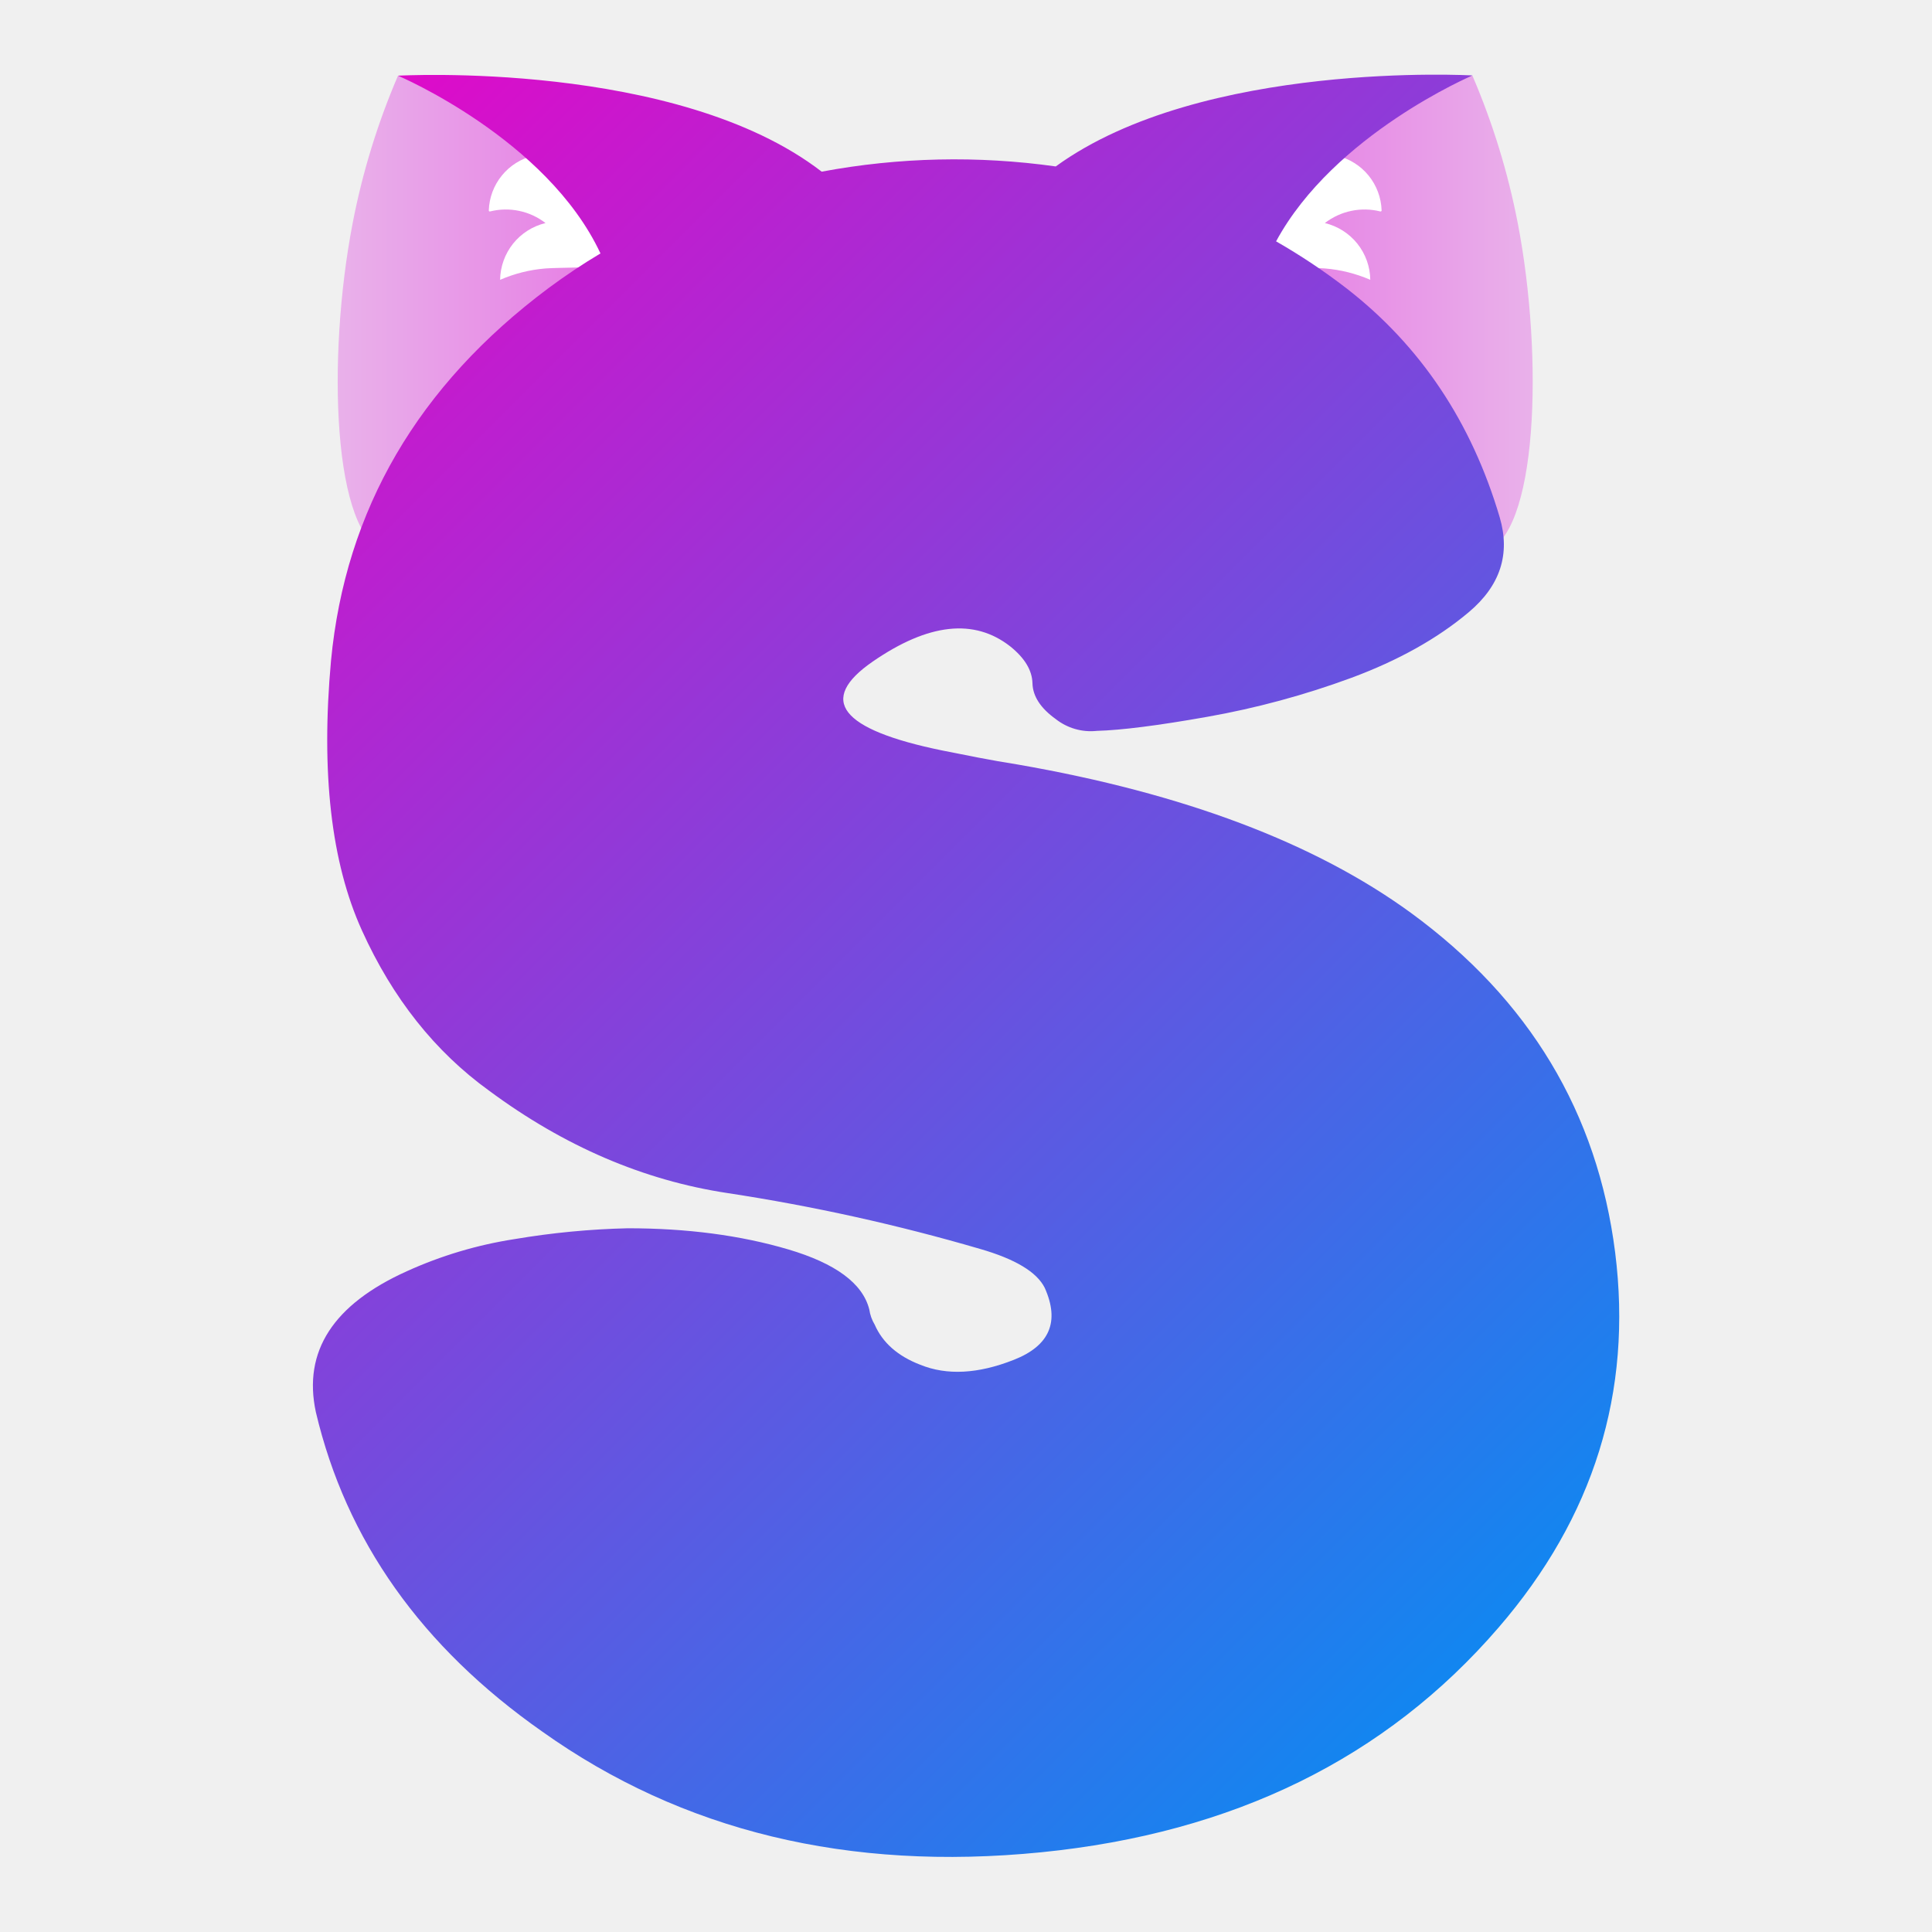
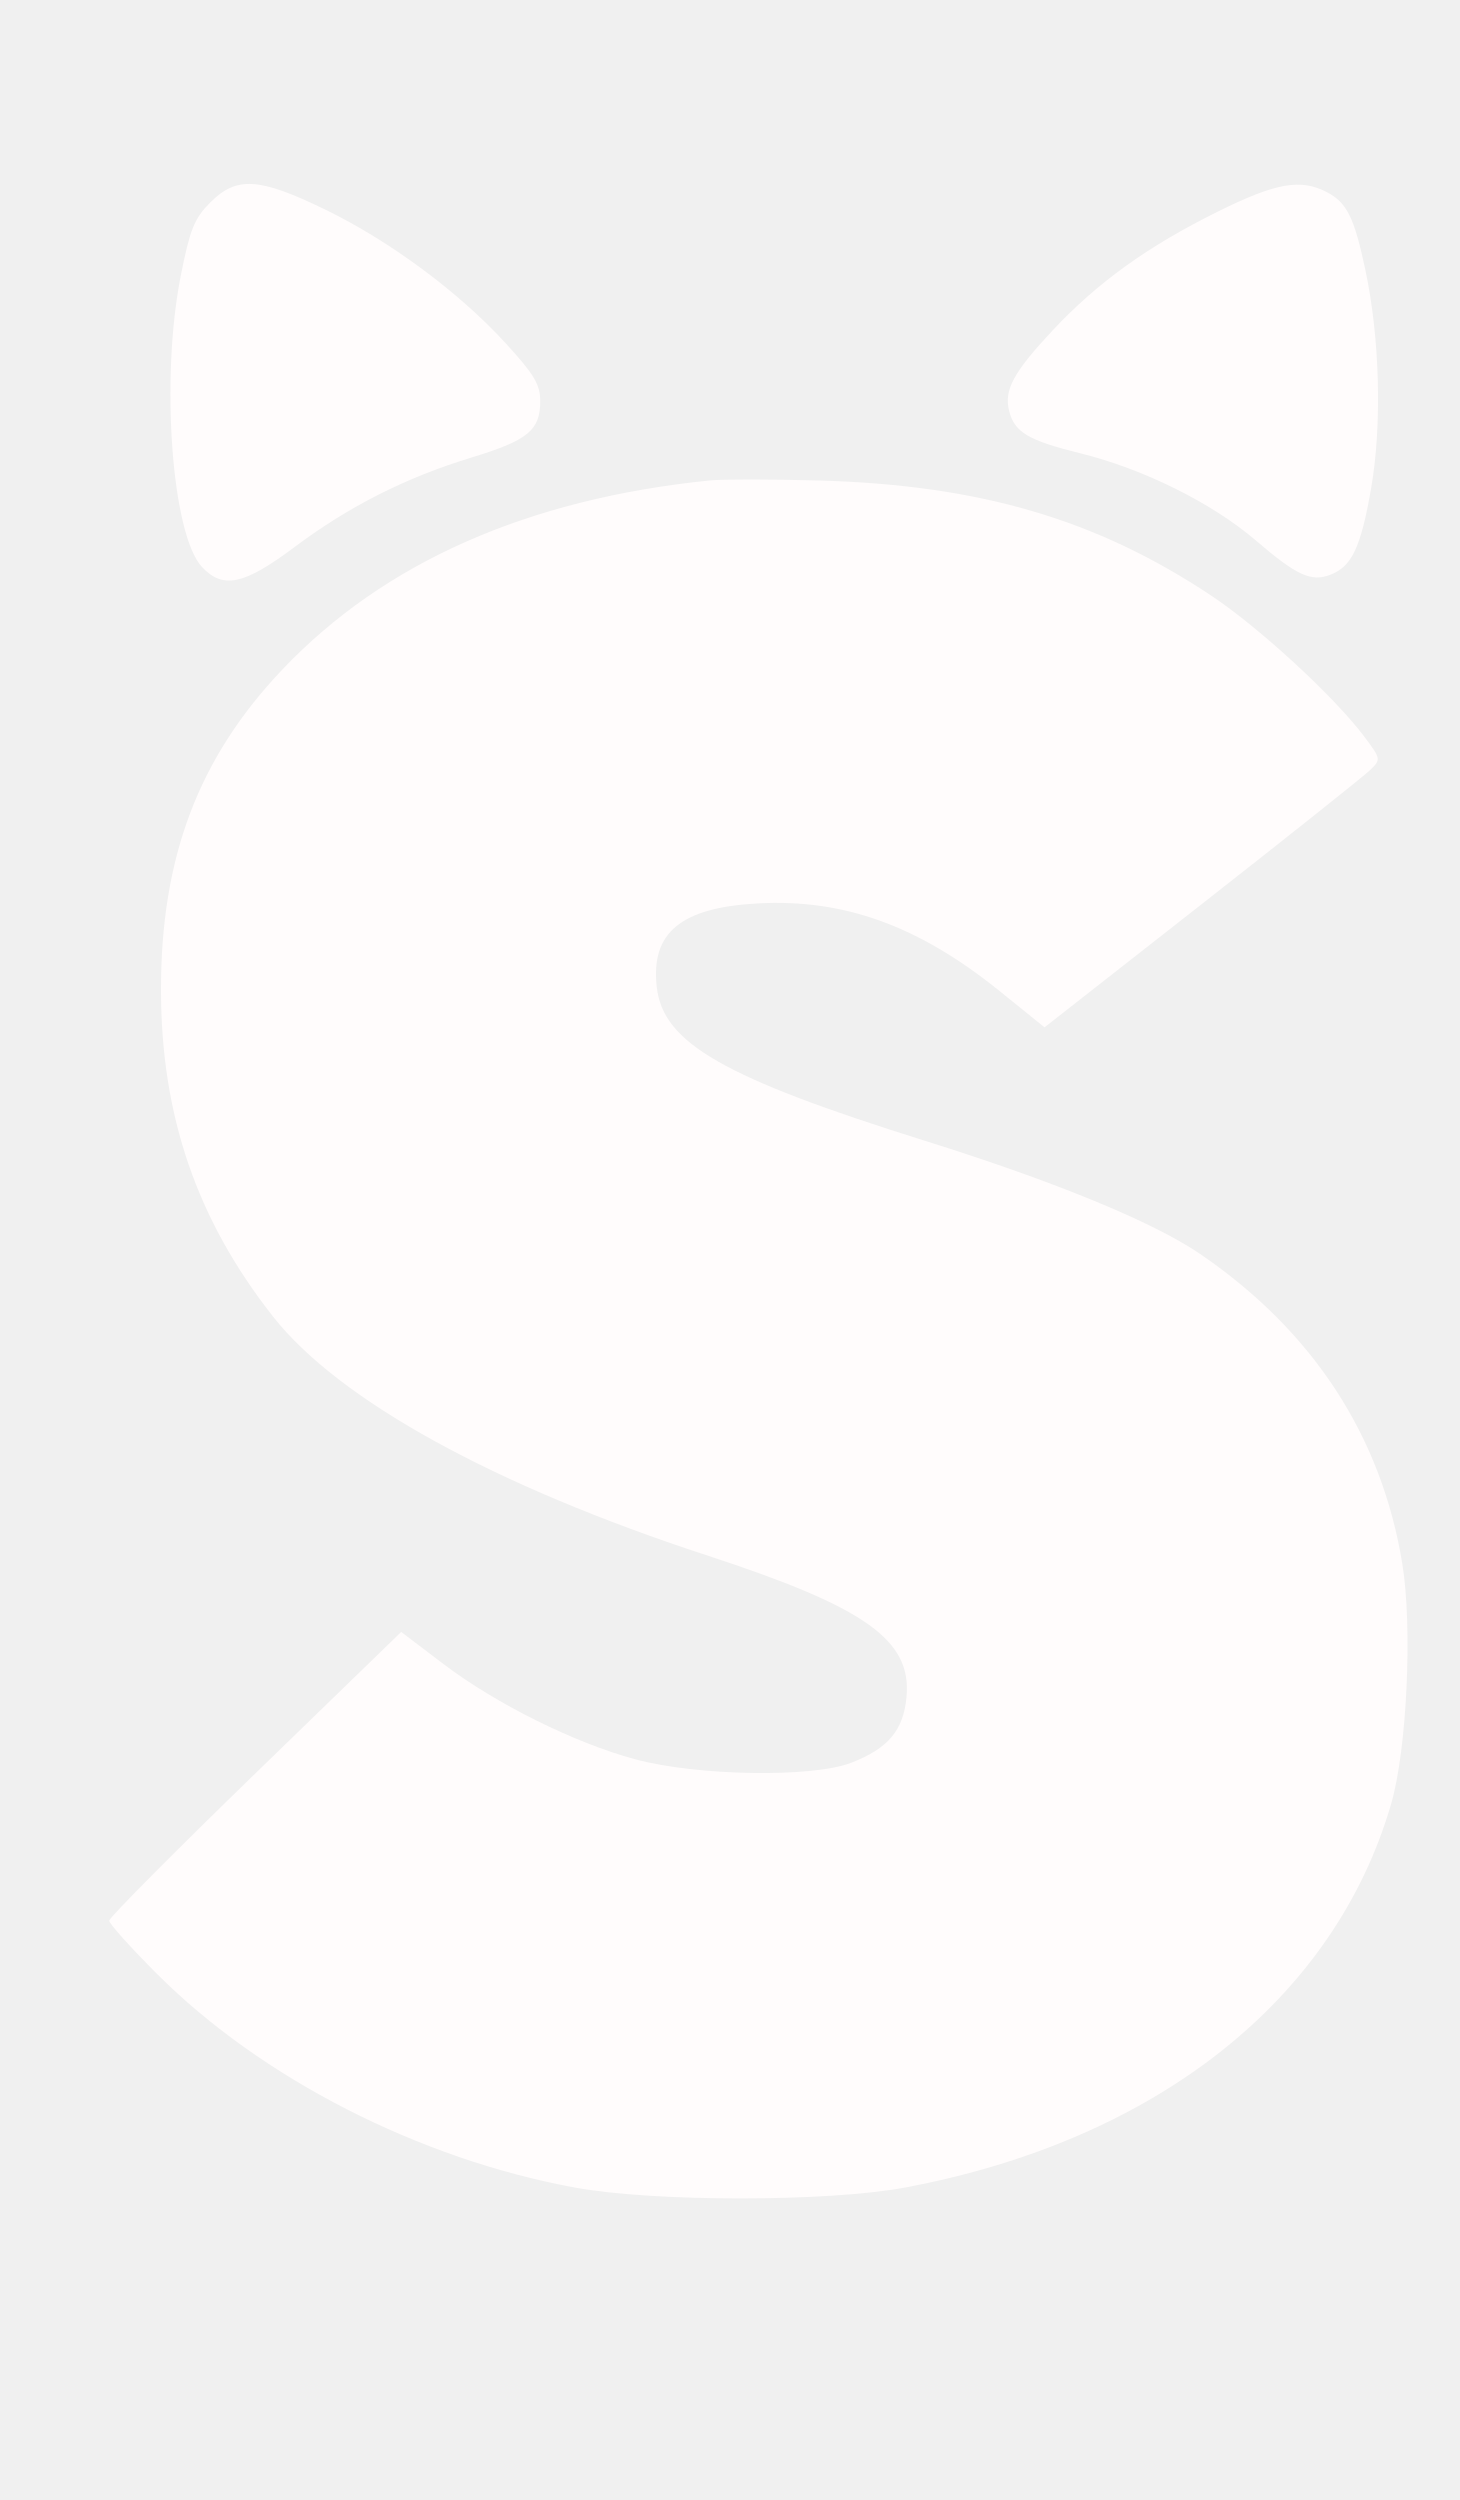
- <svg xmlns="http://www.w3.org/2000/svg" width="40" height="40" viewBox="0 0 40 40" fill="none">
-   <path d="M8.24 1.567C7.818 2.549 7.503 3.573 7.301 4.622C6.764 7.405 6.882 11.13 8.006 11.434C8.351 11.528 8.678 11.266 9.206 10.838C11.018 9.377 10.642 7.934 12.467 5.326C12.823 4.818 12.984 4.664 12.979 4.353C12.96 3.083 10.226 2.122 8.24 1.567Z" fill="url(#paint0_linear_409_11871)" />
-   <path d="M12.823 5.478C12.122 5.558 11.64 5.534 11.294 5.558C10.97 5.584 10.653 5.664 10.354 5.793C10.358 5.52 10.453 5.257 10.623 5.044C10.793 4.832 11.029 4.682 11.294 4.618C11.134 4.494 10.947 4.407 10.748 4.366C10.549 4.324 10.343 4.328 10.146 4.378C10.143 4.379 10.14 4.379 10.136 4.378C10.133 4.378 10.13 4.376 10.127 4.374C10.125 4.372 10.123 4.369 10.122 4.366C10.12 4.363 10.12 4.359 10.12 4.356C10.129 4.091 10.224 3.837 10.392 3.632C10.559 3.427 10.79 3.283 11.047 3.222L12.823 5.478Z" fill="white" />
-   <path d="M30.485 1.567C30.907 2.549 31.221 3.573 31.424 4.622C31.961 7.405 31.842 11.13 30.719 11.434C30.373 11.528 30.047 11.266 29.519 10.838C27.705 9.377 28.08 7.934 26.256 5.326C25.9 4.818 25.739 4.664 25.744 4.353C25.76 3.083 28.498 2.122 30.485 1.567Z" fill="url(#paint1_linear_409_11871)" />
-   <path d="M25.901 5.478C26.602 5.558 27.085 5.534 27.43 5.558C27.755 5.584 28.072 5.664 28.37 5.793C28.367 5.52 28.272 5.257 28.102 5.044C27.932 4.832 27.695 4.682 27.43 4.618C27.591 4.494 27.778 4.407 27.977 4.366C28.176 4.324 28.381 4.328 28.578 4.378C28.582 4.379 28.585 4.379 28.588 4.378C28.592 4.377 28.595 4.376 28.597 4.374C28.6 4.372 28.602 4.369 28.603 4.366C28.605 4.363 28.605 4.359 28.605 4.356C28.596 4.092 28.501 3.838 28.334 3.633C28.167 3.429 27.937 3.285 27.68 3.223L25.901 5.478Z" fill="white" />
-   <path d="M33.44 25.93C33.073 23.038 31.664 20.694 29.213 18.901C27.224 17.451 24.511 16.427 21.074 15.829C20.789 15.784 20.514 15.735 20.243 15.683C19.973 15.631 19.728 15.582 19.504 15.537C17.396 15.104 16.918 14.491 18.069 13.697C19.22 12.903 20.169 12.798 20.916 13.383C21.215 13.623 21.369 13.877 21.376 14.146C21.383 14.414 21.543 14.661 21.856 14.886C22.097 15.076 22.403 15.165 22.708 15.132C23.216 15.118 23.979 15.021 24.995 14.841C26.011 14.661 27.009 14.391 27.978 14.034C28.949 13.674 29.76 13.221 30.41 12.674C31.061 12.126 31.274 11.472 31.05 10.711C30.467 8.738 29.409 7.157 27.877 5.969C27.414 5.612 26.927 5.287 26.42 4.997C27.62 2.779 30.487 1.562 30.487 1.562C30.487 1.562 24.891 1.242 21.858 3.446C20.248 3.219 18.611 3.255 17.012 3.554C14.013 1.24 8.24 1.567 8.24 1.567C8.24 1.567 11.322 2.874 12.432 5.247C12.063 5.467 11.705 5.706 11.36 5.962C8.654 7.981 7.151 10.554 6.853 13.68C6.643 15.997 6.856 17.858 7.493 19.263C8.129 20.668 9.007 21.774 10.127 22.582C11.681 23.733 13.326 24.439 15.061 24.701C16.826 24.97 18.572 25.355 20.286 25.856C21.017 26.066 21.466 26.335 21.63 26.663C21.945 27.366 21.731 27.863 20.99 28.154C20.25 28.446 19.603 28.48 19.051 28.255C18.587 28.076 18.273 27.799 18.11 27.426C18.052 27.329 18.014 27.223 17.998 27.112C17.863 26.573 17.303 26.158 16.318 25.867C15.332 25.576 14.226 25.43 12.999 25.43C12.214 25.448 11.431 25.523 10.656 25.654C9.884 25.773 9.133 25.997 8.422 26.32C6.898 27.007 6.27 27.978 6.539 29.234C7.166 31.895 8.729 34.1 11.226 35.85C14.125 37.913 17.567 38.746 21.551 38.35C25.536 37.953 28.694 36.402 31.026 33.697C32.998 31.412 33.803 28.823 33.44 25.93Z" fill="url(#paint2_linear_409_11871)" />
-   <defs>
-     <linearGradient id="paint0_linear_409_11871" x1="6.992" y1="6.51" x2="12.981" y2="6.51" gradientUnits="userSpaceOnUse">
-       <stop stop-color="#E9B1EA" />
-       <stop offset="1" stop-color="#E679E4" />
-     </linearGradient>
-     <linearGradient id="paint1_linear_409_11871" x1="31.734" y1="6.51" x2="25.744" y2="6.51" gradientUnits="userSpaceOnUse">
-       <stop stop-color="#E9B1EA" />
-       <stop offset="1" stop-color="#E679E4" />
-     </linearGradient>
-     <linearGradient id="paint2_linear_409_11871" x1="5.901" y1="3.907" x2="33.386" y2="31.392" gradientUnits="userSpaceOnUse">
-       <stop stop-color="#DE0BC9" />
-       <stop offset="1" stop-color="#1286F0" />
-     </linearGradient>
-   </defs>
+ <svg xmlns="http://www.w3.org/2000/svg" width="254" height="435" viewBox="0 0 254 435" version="1.1">
+   <path d="M 36.565 35.250 C 33.816 38.011, 33.047 39.929, 31.449 48 C 27.893 65.957, 29.875 93.044, 35.155 98.665 C 38.815 102.560, 42.470 101.768, 51.275 95.171 C 60.719 88.096, 70.645 83.079, 82.112 79.586 C 91.853 76.619, 94 74.855, 94 69.816 C 94 66.896, 92.957 65.151, 87.935 59.670 C 79.817 50.811, 67.829 41.934, 56.614 36.478 C 45.085 30.870, 41.164 30.630, 36.565 35.250 M 211.969 36.784 C 199.721 42.844, 190.980 49.129, 183.138 57.512 C 176.333 64.787, 174.675 67.857, 175.588 71.496 C 176.522 75.216, 178.897 76.629, 188 78.879 C 198.956 81.587, 210.926 87.532, 218.500 94.027 C 225.614 100.129, 228.116 101.287, 231.448 100.020 C 235.217 98.587, 236.774 95.302, 238.572 84.988 C 240.492 73.976, 240.098 58.857, 237.581 47 C 235.627 37.796, 234.356 35.235, 230.835 33.415 C 226.274 31.056, 222.006 31.818, 211.969 36.784 M 123.500 83.597 C 91.787 86.825, 66.836 97.861, 49.145 116.484 C 34.526 131.874, 27.983 149.167, 28.013 172.338 C 28.041 194.142, 34.256 212.236, 47.500 229.073 C 58.960 243.641, 86.052 258.555, 123 270.633 C 150.624 279.663, 158.657 285.364, 157.733 295.283 C 157.192 301.088, 154.539 304.239, 148.099 306.725 C 141.294 309.351, 121.315 309.025, 110.500 306.110 C 99.982 303.276, 86.275 296.463, 77.155 289.535 L 69.809 283.956 44.405 308.602 C 30.432 322.158, 19 333.675, 19 334.196 C 19 334.717, 22.756 338.898, 27.346 343.488 C 45.497 361.639, 72.890 375.643, 100 380.630 C 113.763 383.161, 143.984 383.159, 157.500 380.625 C 201.128 372.446, 232.207 347.899, 242.071 313.829 C 244.803 304.393, 245.794 283.223, 244.019 272.215 C 240.426 249.927, 228.474 231.596, 208.776 218.162 C 200.630 212.606, 183.545 205.583, 161 198.522 C 125.871 187.521, 115.375 181.507, 114.275 171.751 C 113.207 162.272, 118.464 157.923, 131.872 157.192 C 146.861 156.376, 159.871 161.093, 173.926 172.440 L 181.748 178.755 209.124 157.298 C 224.181 145.497, 237.361 135.004, 238.413 133.980 C 240.296 132.148, 240.280 132.055, 237.489 128.309 C 232.286 121.325, 219.209 109.266, 210.695 103.601 C 190.784 90.353, 170.441 84.389, 142.500 83.609 C 134.250 83.379, 125.700 83.373, 123.500 83.597" stroke="none" fill="#fffcfc" fill-rule="evenodd" />
+   <path d="" stroke="none" fill="#fcfcfc" fill-rule="evenodd" />
</svg>
